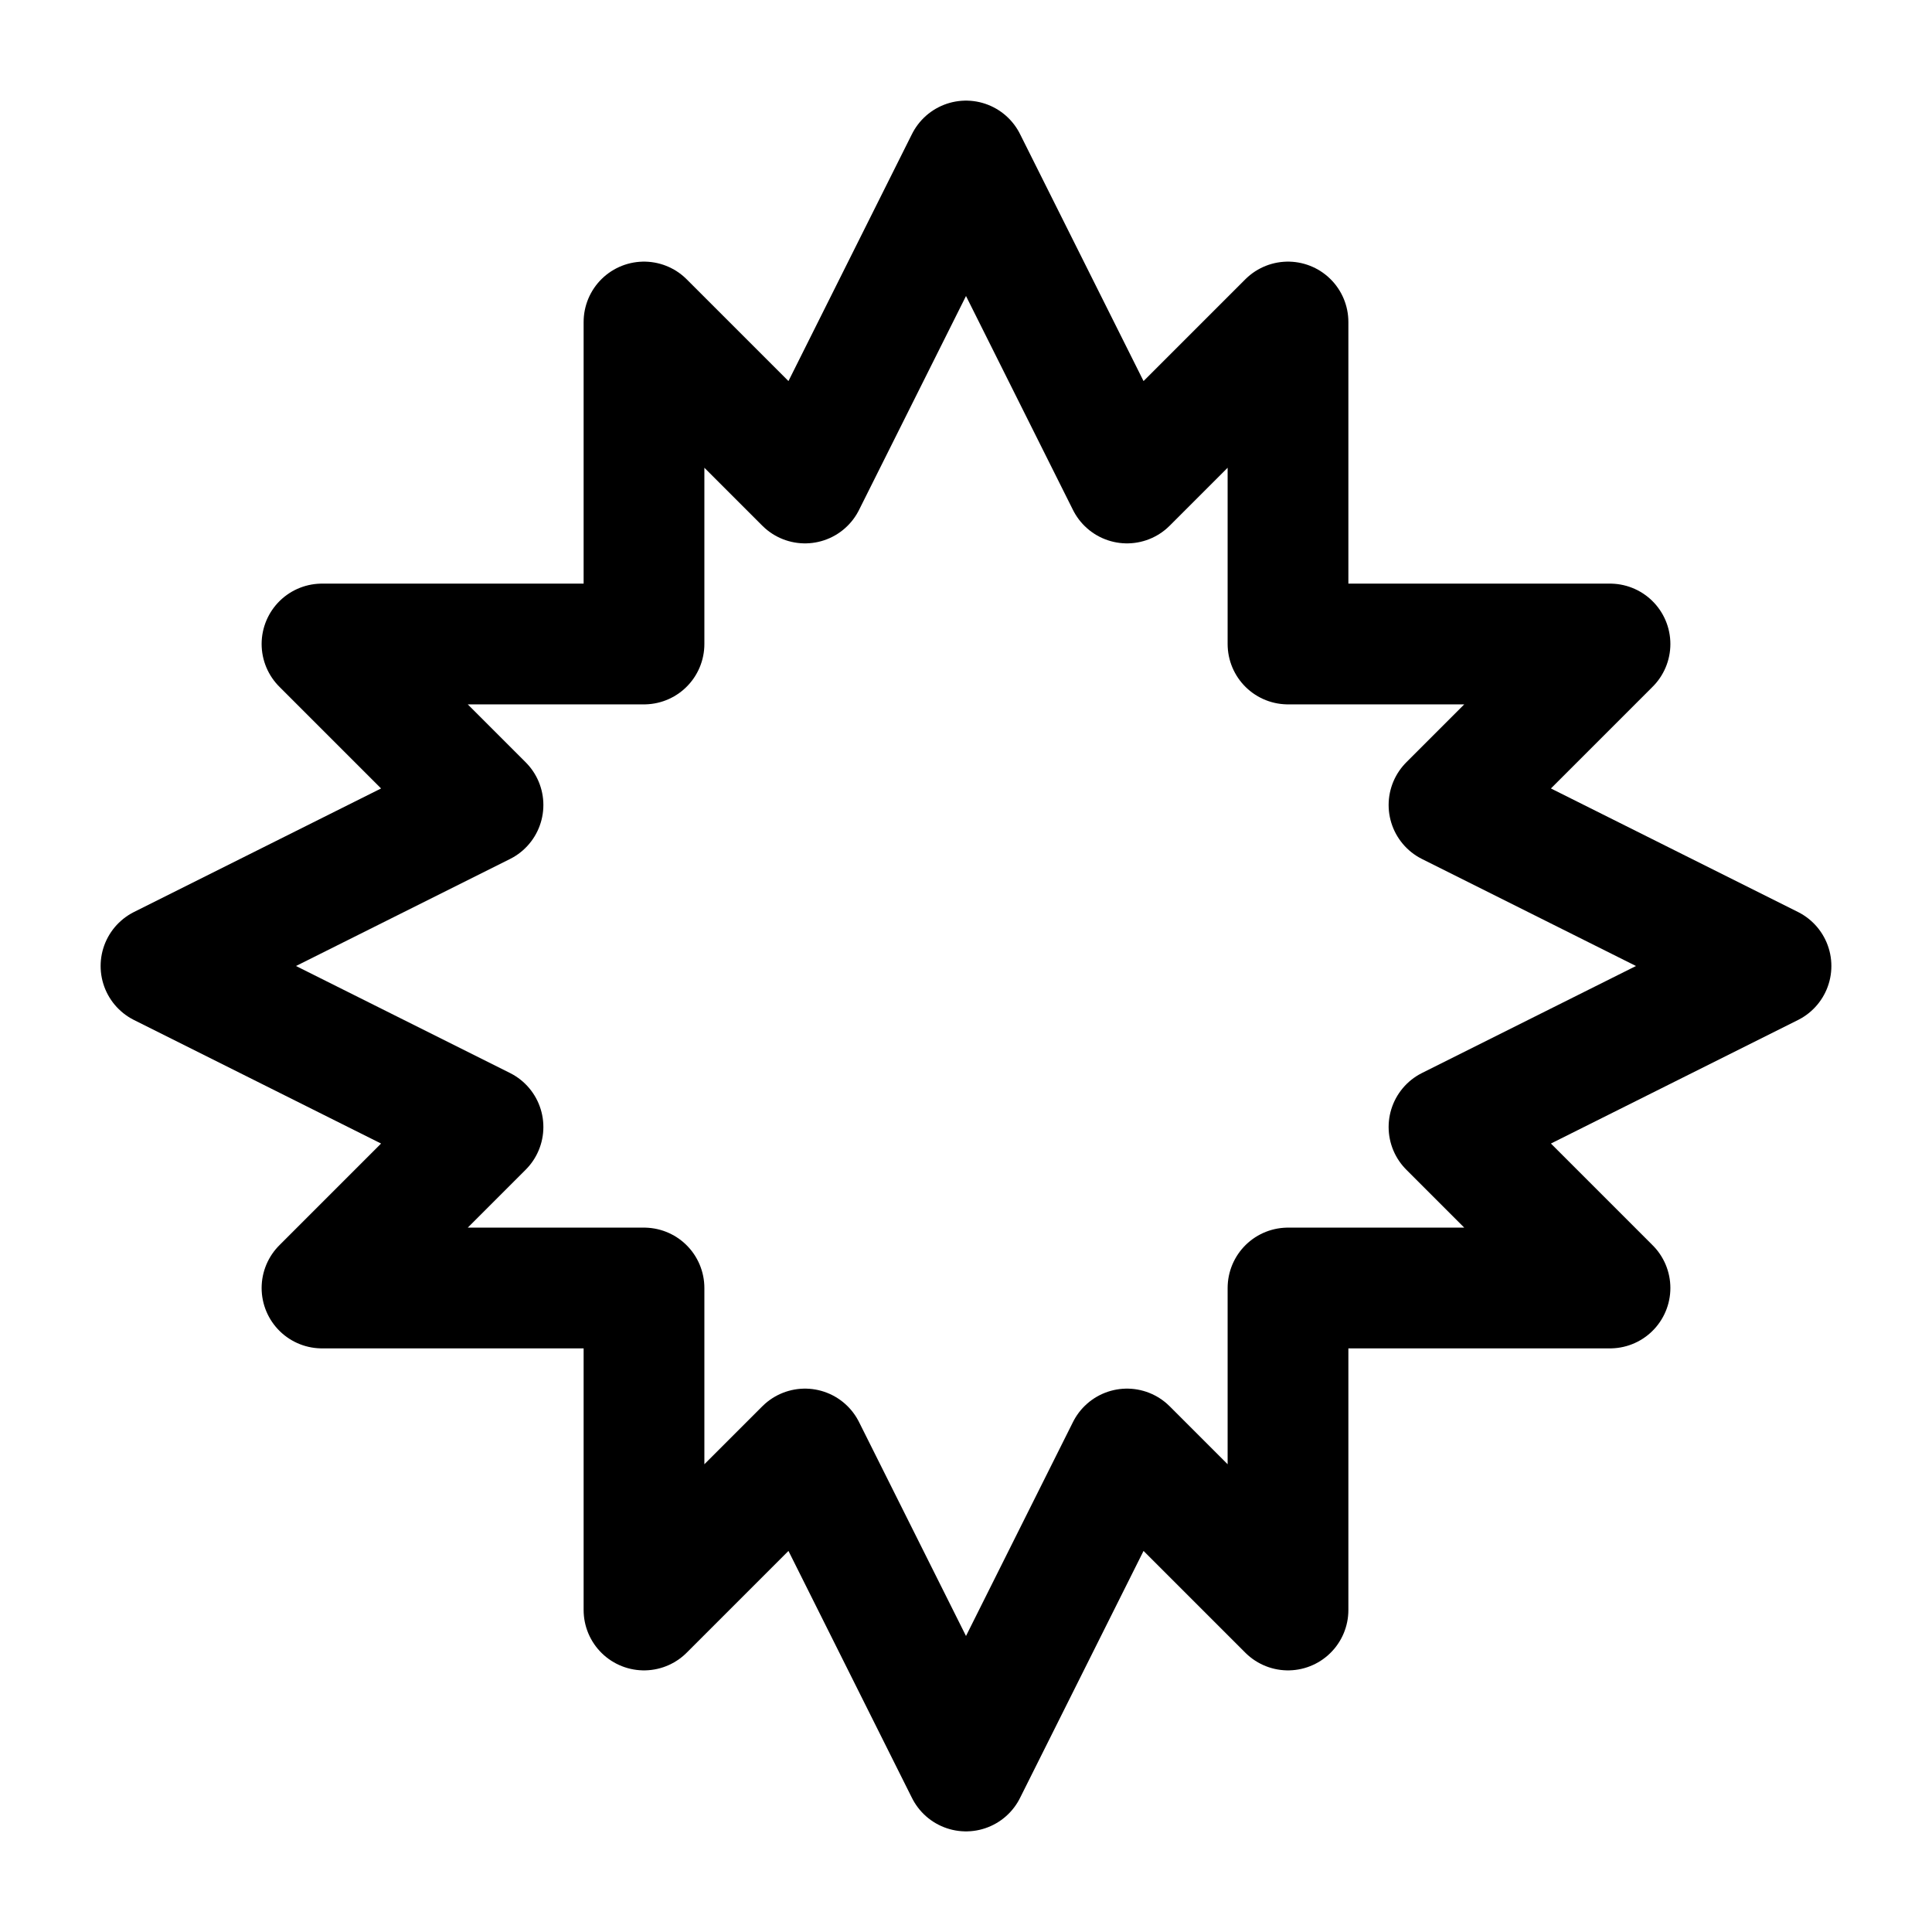
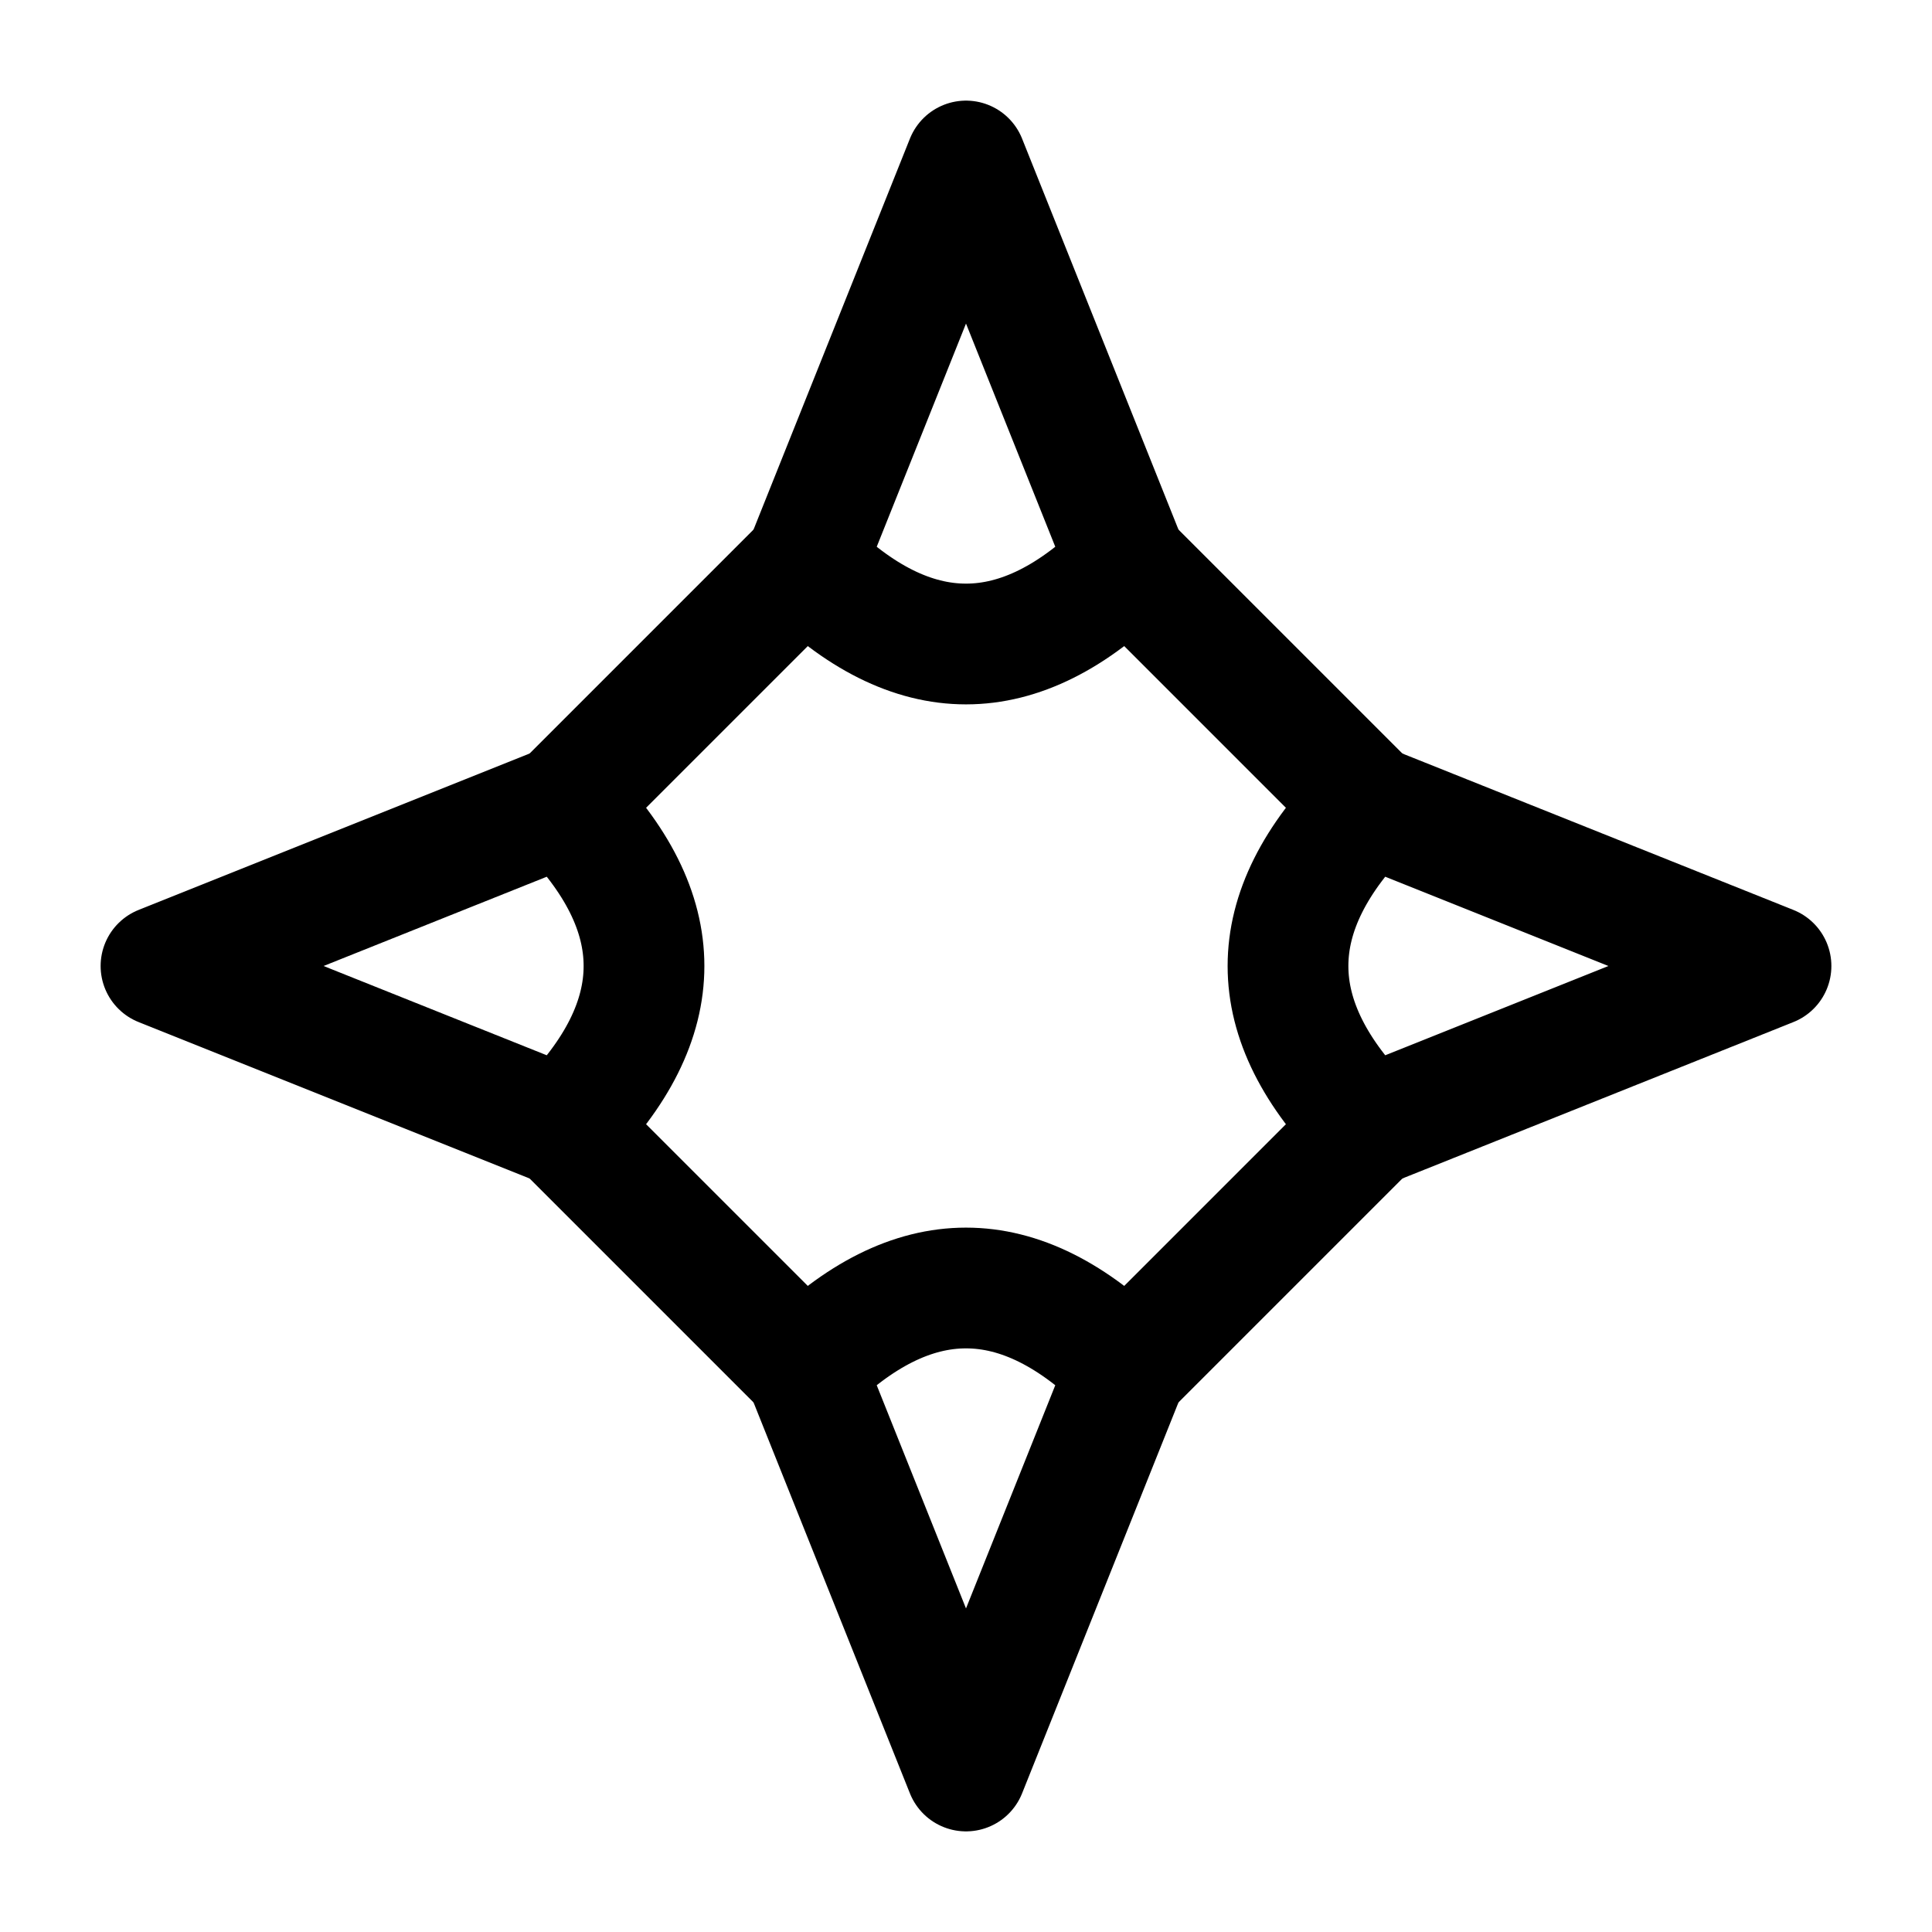
<svg xmlns="http://www.w3.org/2000/svg" viewBox="0 0 24 24" fill="none" stroke="currentColor" stroke-width="1.5" stroke-linecap="round" stroke-linejoin="round">
-   <path d="M12 2 L10 6 L8 4 L8 8 L4 8 L6 10 L2 12 L6 14 L4 16 L8 16 L8 20 L10 18 L12 22 L14 18 L16 20 L16 16 L20 16 L18 14 L22 12 L18 10 L20 8 L16 8 L16 4 L14 6 L12 2 Z" />
+   <path d="M12 2 L14 7 Q12 9 10 7 L12 2" />
+   <path d="M22 12 L17 14 Q15 12 17 10 L22 12" />
+   <path d="M12 22 L10 17 Q12 15 14 17 L12 22" />
+   <path d="M2 12 L7 10 Q9 12 7 14 L2 12" />
+   <path d="M10 7 L7 10" />
+   <path d="M7 14 L10 17" />
+   <path d="M14 17 L17 14" />
+   <path d="M17 10 L14 7" />
</svg>
